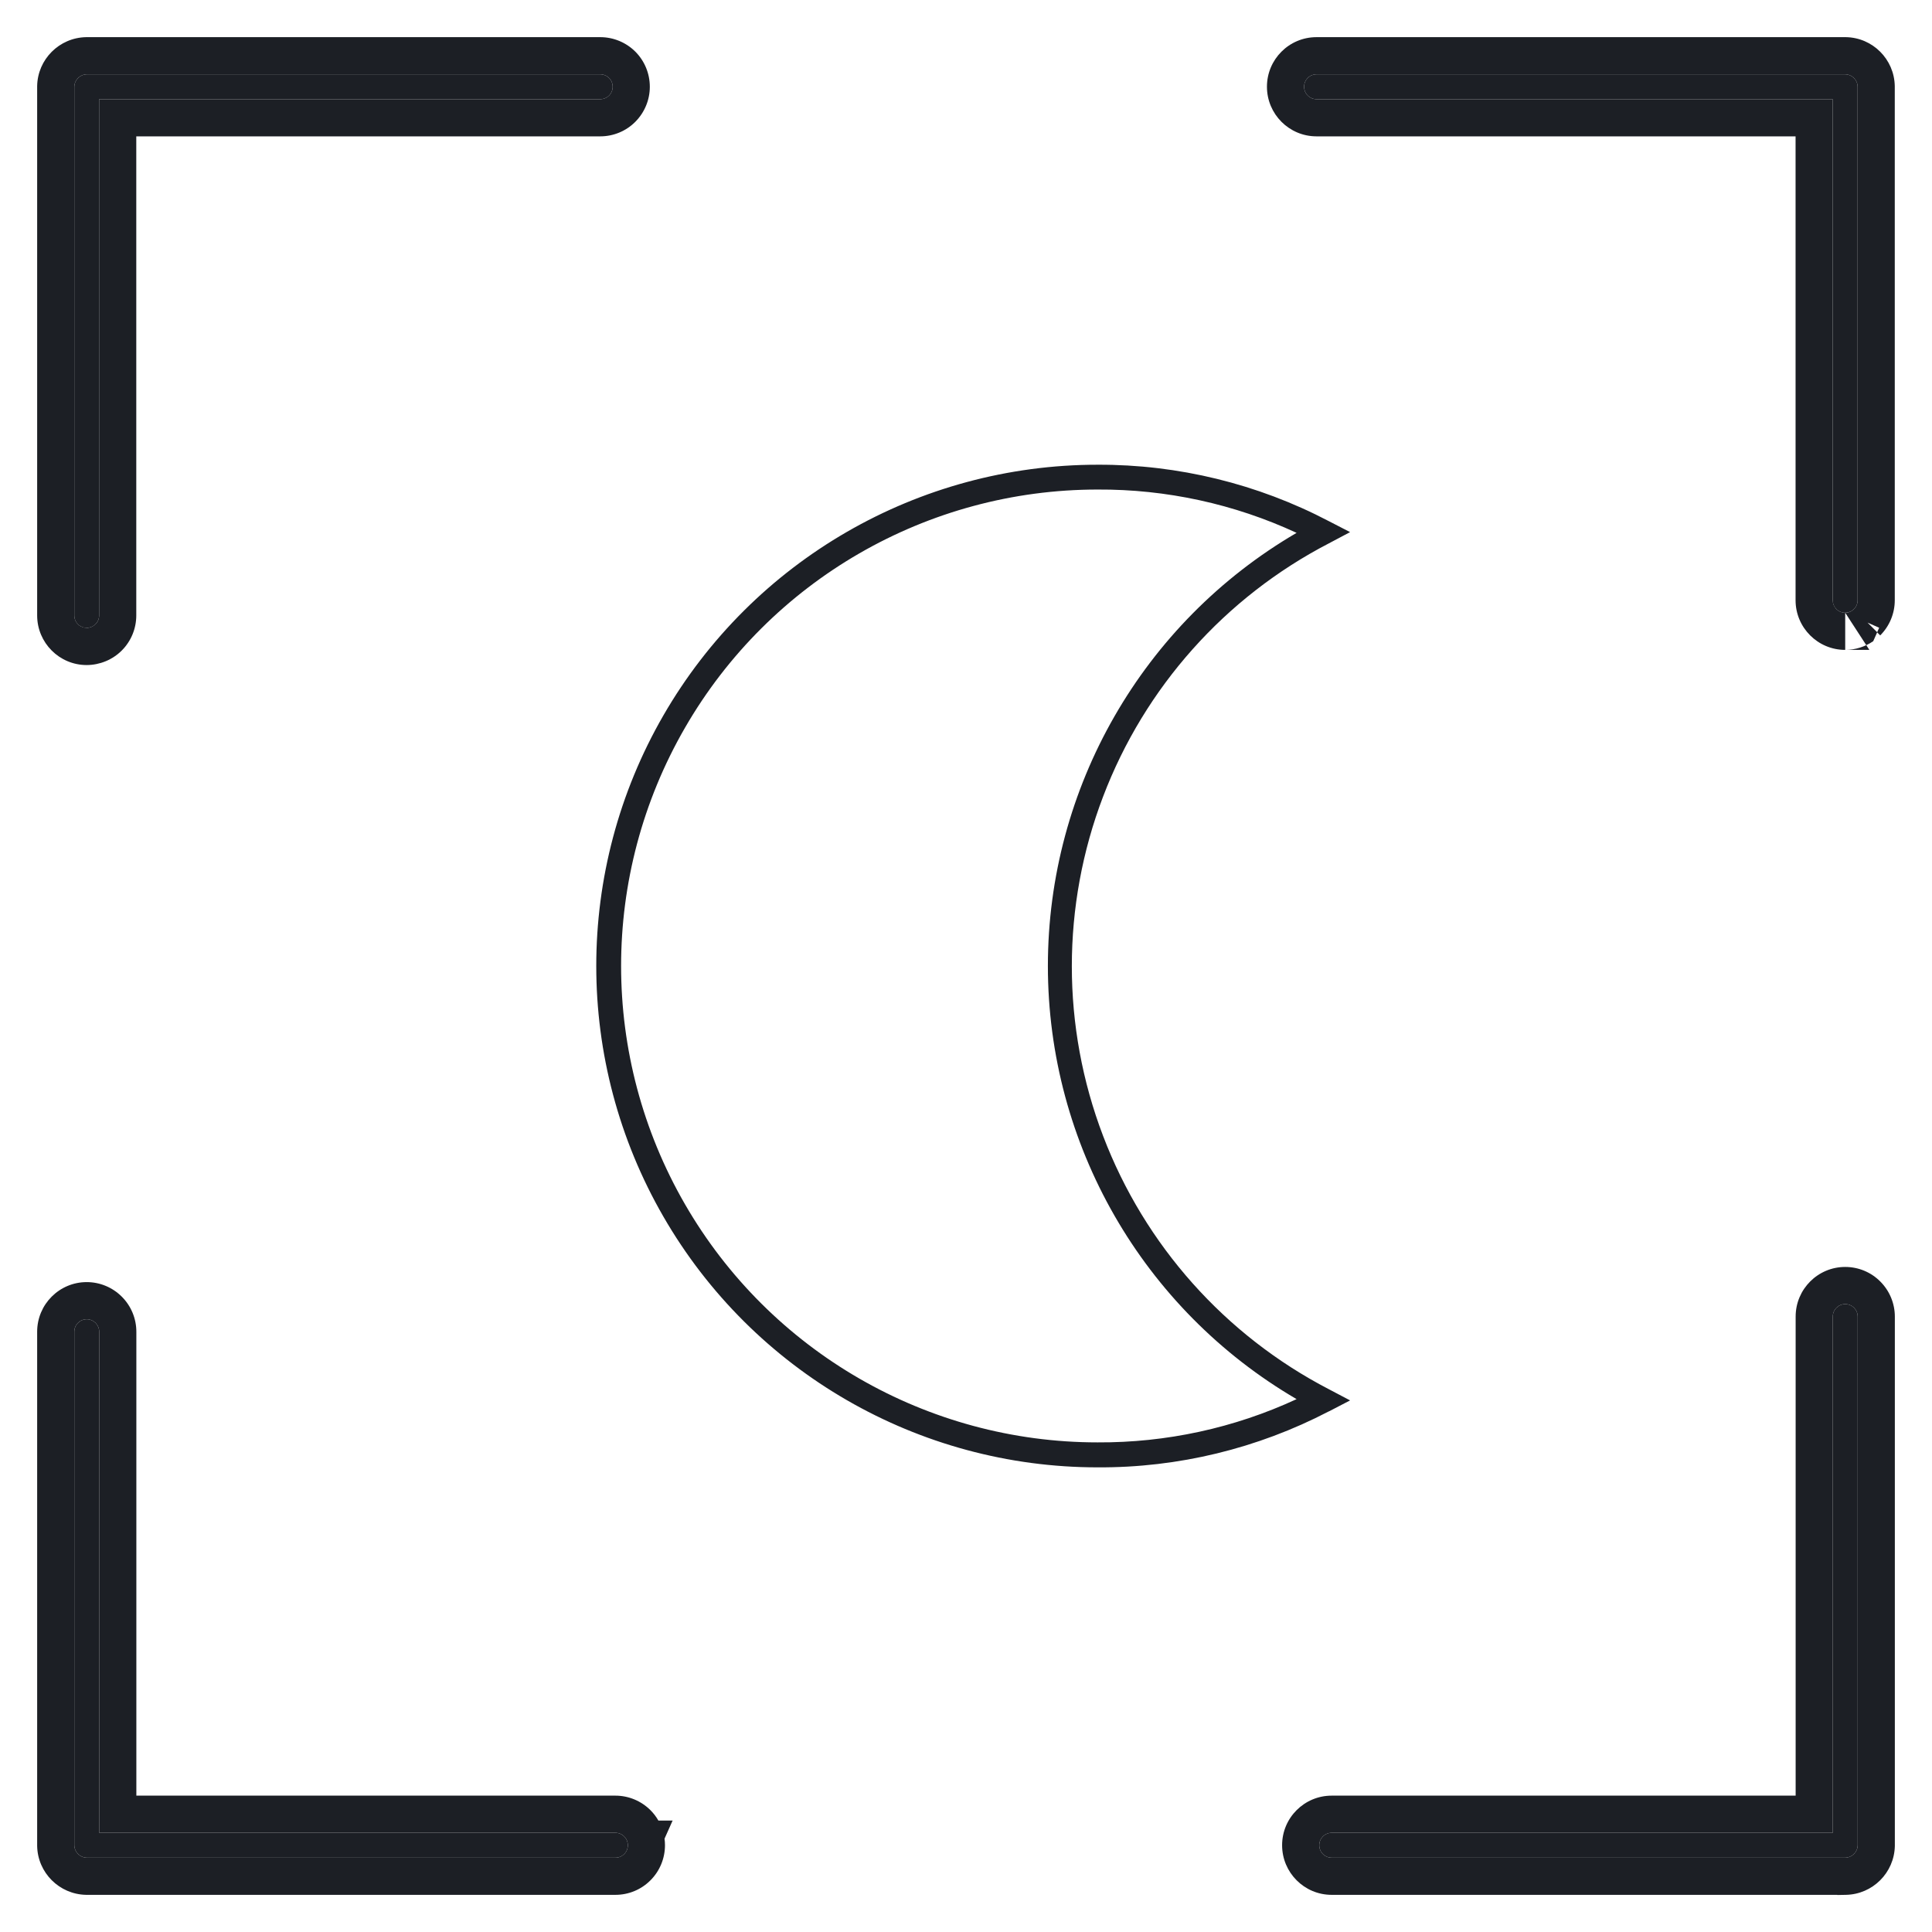
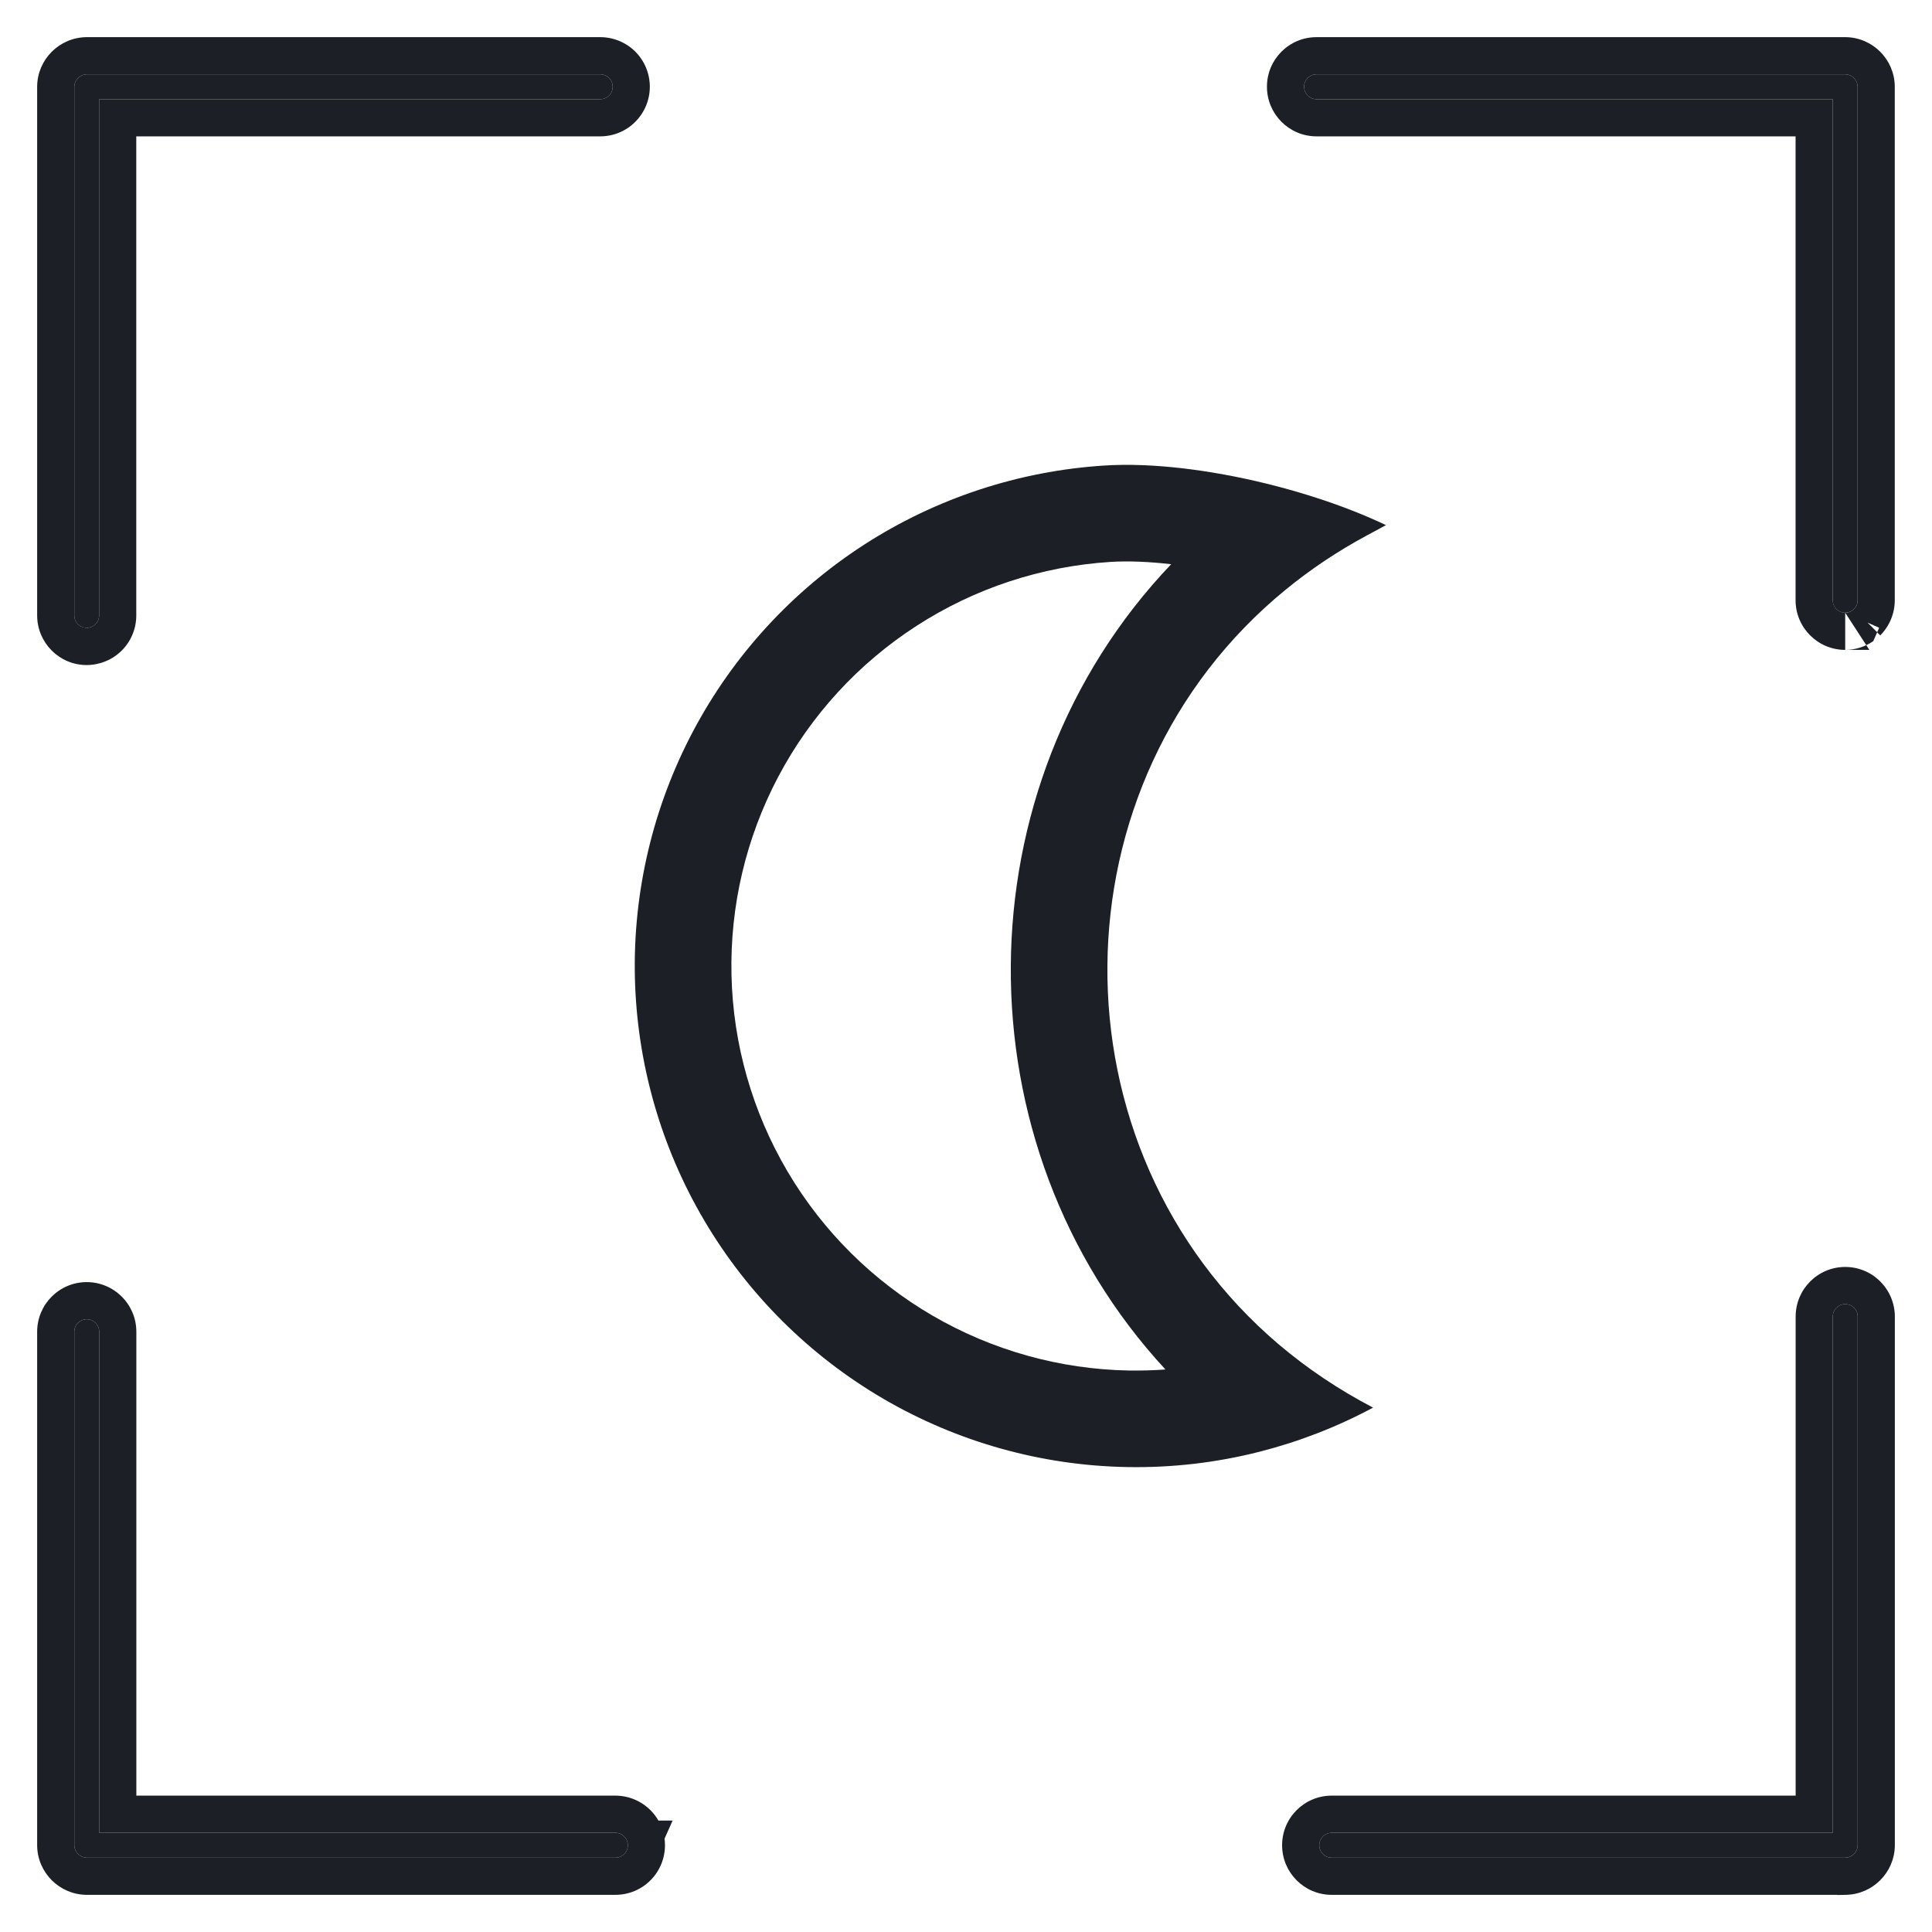
<svg xmlns="http://www.w3.org/2000/svg" width="26" height="26" viewBox="0 0 26 26" fill="none">
-   <path d="M14.771 19.747C12.36 19.747 10.133 18.461 8.928 16.373C7.723 14.286 7.723 11.714 8.928 9.627C10.133 7.54 12.36 6.254 14.771 6.254C15.855 6.25 16.924 6.511 17.884 7.014L18.169 7.161L17.884 7.312C16.487 8.036 15.405 9.249 14.845 10.72C14.284 12.191 14.284 13.816 14.845 15.287C15.405 16.758 16.487 17.971 17.884 18.696L18.169 18.846L17.884 18.994V18.993C16.923 19.494 15.854 19.753 14.771 19.747V19.747ZM14.771 6.588C12.48 6.588 10.363 7.81 9.218 9.794C8.072 11.778 8.072 14.222 9.218 16.206C10.363 18.189 12.48 19.411 14.771 19.411C15.695 19.416 16.61 19.218 17.449 18.829C15.377 17.619 14.102 15.399 14.102 13C14.102 10.6 15.377 8.381 17.449 7.171C16.61 6.782 15.695 6.583 14.771 6.588V6.588Z" fill="#1C1F25" />
  <path d="M24.832 8.246C24.739 8.246 24.664 8.171 24.664 8.078V1.335H17.717C17.625 1.335 17.55 1.26 17.55 1.167C17.55 1.075 17.625 1 17.717 1H24.832C24.924 1.002 24.998 1.076 24.999 1.167V8.078C24.999 8.122 24.982 8.165 24.95 8.196C24.919 8.228 24.877 8.245 24.832 8.245L24.832 8.246Z" fill="#1C1F25" />
-   <path fill-rule="evenodd" clip-rule="evenodd" d="M25.157 8.746H24.832C24.463 8.746 24.164 8.446 24.164 8.078V1.835H17.717C17.349 1.835 17.05 1.536 17.05 1.167C17.05 0.799 17.348 0.5 17.717 0.5H24.841C25.202 0.506 25.493 0.798 25.499 1.159L25.499 1.167L25.499 8.078C25.499 8.253 25.43 8.424 25.303 8.551C25.303 8.551 25.303 8.551 25.303 8.551L25.262 8.51L25.209 8.629C25.099 8.704 24.968 8.746 24.832 8.746L24.832 8.246C24.877 8.246 24.919 8.228 24.95 8.196C24.982 8.165 24.999 8.122 24.999 8.078C24.999 8.078 24.999 8.078 24.999 8.078L24.999 1.167C24.998 1.076 24.924 1.002 24.832 1H17.717C17.625 1 17.55 1.075 17.55 1.167C17.55 1.26 17.625 1.335 17.717 1.335H24.664V8.078C24.664 8.121 24.681 8.16 24.707 8.19C24.707 8.19 24.708 8.191 24.708 8.191C24.738 8.225 24.783 8.246 24.832 8.246M25.157 8.746L25.209 8.629ZM25.133 8.379L25.289 8.448L25.262 8.508" fill="#1C1F25" />
+   <path fill-rule="evenodd" clip-rule="evenodd" d="M25.157 8.746H24.832C24.463 8.746 24.164 8.446 24.164 8.078V1.835H17.717C17.349 1.835 17.05 1.536 17.05 1.167C17.05 0.799 17.348 0.5 17.717 0.5H24.841C25.202 0.506 25.493 0.798 25.499 1.159L25.499 1.167L25.499 8.078C25.499 8.253 25.43 8.424 25.303 8.551C25.303 8.551 25.303 8.551 25.303 8.551L25.262 8.51L25.209 8.629C25.099 8.704 24.968 8.746 24.832 8.746L24.832 8.246C24.877 8.246 24.919 8.228 24.95 8.196C24.982 8.165 24.999 8.122 24.999 8.078C24.999 8.078 24.999 8.078 24.999 8.078L24.999 1.167C24.998 1.076 24.924 1.002 24.832 1H17.717C17.625 1 17.55 1.075 17.55 1.167C17.55 1.26 17.625 1.335 17.717 1.335H24.664V8.078C24.664 8.121 24.681 8.16 24.707 8.19C24.707 8.19 24.708 8.19 24.708 8.191C24.738 8.224 24.783 8.246 24.832 8.246M25.157 8.746L25.209 8.629ZM25.133 8.379L25.289 8.448L25.262 8.508" fill="#1C1F25" />
  <path d="M24.832 25H17.921C17.829 25 17.754 24.925 17.754 24.832C17.754 24.74 17.829 24.665 17.921 24.665H24.665V17.718C24.665 17.625 24.74 17.55 24.832 17.55C24.877 17.55 24.919 17.568 24.951 17.599C24.982 17.631 25 17.673 25 17.718V24.832C24.998 24.924 24.924 24.998 24.832 25L24.832 25Z" fill="#1C1F25" />
  <path fill-rule="evenodd" clip-rule="evenodd" d="M25 17.718C25 17.673 24.982 17.631 24.951 17.599C24.919 17.568 24.877 17.55 24.832 17.55C24.74 17.55 24.665 17.625 24.665 17.718V24.665H17.921C17.829 24.665 17.754 24.74 17.754 24.832C17.754 24.925 17.829 25 17.921 25H24.832C24.924 24.998 24.998 24.924 25 24.832V17.718ZM24.724 25.5L24.729 25.502L24.841 25.5C25.202 25.493 25.493 25.202 25.5 24.841L25.5 17.718C25.5 17.542 25.43 17.372 25.304 17.246C25.178 17.119 25.008 17.05 24.832 17.05C24.464 17.05 24.165 17.349 24.165 17.718V24.165H17.921C17.553 24.165 17.254 24.463 17.254 24.832C17.254 25.201 17.553 25.5 17.921 25.5H24.724Z" fill="#1C1F25" />
+   <path d="M1.167 8.45C1.075 8.45 1 8.375 1 8.282V1.168C1.002 1.076 1.076 1.002 1.167 1H8.078C8.122 1 8.165 1.018 8.196 1.049C8.228 1.08 8.245 1.123 8.245 1.168C8.245 1.212 8.228 1.254 8.196 1.286C8.165 1.317 8.122 1.335 8.078 1.335H1.334V8.282C1.334 8.327 1.317 8.369 1.285 8.4C1.254 8.432 1.211 8.449 1.167 8.449L1.167 8.45Z" fill="#1C1F25" />
+   <path fill-rule="evenodd" clip-rule="evenodd" d="M1.167 8.95C0.799 8.95 0.5 8.651 0.5 8.282V1.159C0.506 0.798 0.798 0.507 1.159 0.5L1.167 0.5L8.078 0.5C8.253 0.5 8.424 0.569 8.551 0.696C8.675 0.821 8.745 0.99 8.745 1.168C8.745 1.345 8.674 1.514 8.55 1.639C8.424 1.766 8.253 1.835 8.078 1.835H1.834V8.282C1.834 8.458 1.765 8.628 1.639 8.754C1.513 8.88 1.343 8.949 1.167 8.95ZM1.168 8.449C1.211 8.449 1.252 8.432 1.283 8.402C1.284 8.402 1.285 8.401 1.285 8.4C1.317 8.369 1.334 8.327 1.334 8.282C1.334 8.282 1.334 8.282 1.334 8.282L1.334 1.335H8.078C8.122 1.335 8.165 1.317 8.196 1.286C8.228 1.254 8.245 1.212 8.245 1.168C8.245 1.123 8.228 1.08 8.196 1.049C8.165 1.018 8.122 1 8.078 1H1.167C1.076 1.002 1.002 1.076 1 1.168V8.282C1 8.337 1.027 8.386 1.068 8.417C1.096 8.437 1.131 8.449 1.168 8.449Z" fill="#1C1F25" />
+   <path fill-rule="evenodd" clip-rule="evenodd" d="M17.211 18.094C17.588 18.413 18.01 18.699 18.478 18.943C17.994 19.203 17.482 19.401 16.953 19.536C16.373 19.684 15.773 19.754 15.17 19.743C14.017 19.723 12.888 19.407 11.891 18.826C10.895 18.245 10.064 17.419 9.478 16.425C8.892 15.432 8.571 14.305 8.544 13.152C8.518 11.999 8.788 10.858 9.328 9.839C9.868 8.82 10.66 7.956 11.629 7.33C12.598 6.705 13.711 6.338 14.862 6.265C15.507 6.224 16.292 6.324 17.042 6.508C17.456 6.61 17.859 6.737 18.221 6.88C18.373 6.94 18.517 7.003 18.652 7.067L18.396 7.205C17.998 7.419 17.635 7.663 17.305 7.933C14.128 10.529 14.108 15.46 17.211 18.094ZM15.684 18.43C12.888 15.407 12.905 10.59 15.761 7.593C15.465 7.559 15.186 7.547 14.944 7.562C14.015 7.621 13.116 7.917 12.334 8.423C11.552 8.928 10.912 9.625 10.476 10.448C10.04 11.271 9.823 12.191 9.844 13.122C9.865 14.053 10.125 14.963 10.598 15.765C11.071 16.567 11.742 17.234 12.546 17.703C13.351 18.172 14.262 18.427 15.193 18.444C15.357 18.446 15.521 18.442 15.684 18.43Z" fill="#1C1F25" />
  <path d="M8.282 25H1.167C1.076 24.998 1.002 24.924 1 24.832V17.922C1 17.829 1.075 17.754 1.167 17.754C1.212 17.754 1.254 17.772 1.286 17.803C1.317 17.835 1.335 17.877 1.335 17.922V24.665H8.282C8.326 24.665 8.369 24.683 8.4 24.714C8.432 24.746 8.449 24.788 8.449 24.832C8.449 24.877 8.432 24.92 8.4 24.951C8.369 24.983 8.326 25 8.282 25L8.282 25Z" fill="#1C1F25" />
  <path fill-rule="evenodd" clip-rule="evenodd" d="M8.4 24.951C8.432 24.92 8.449 24.877 8.449 24.832C8.449 24.788 8.432 24.746 8.4 24.714C8.369 24.683 8.327 24.665 8.282 24.665C8.282 24.665 8.282 24.665 8.282 24.665H1.335V17.922C1.335 17.877 1.317 17.835 1.286 17.803C1.254 17.772 1.212 17.754 1.167 17.754C1.075 17.754 1 17.829 1 17.922V24.832C1.002 24.924 1.076 24.998 1.167 25H8.282C8.282 25 8.282 25 8.282 25C8.283 25 8.283 25 8.283 25C8.327 25 8.369 24.982 8.4 24.951ZM8.754 25.304C8.628 25.431 8.458 25.5 8.282 25.5H7.512L1.159 25.5C0.798 25.493 0.506 25.202 0.5 24.841L0.5 24.832L0.5 17.922C0.5 17.553 0.799 17.254 1.167 17.254C1.345 17.254 1.514 17.325 1.638 17.449C1.766 17.576 1.835 17.747 1.835 17.922V24.165H8.282C8.458 24.165 8.628 24.235 8.754 24.361C8.796 24.403 8.831 24.449 8.86 24.5H9.052L8.943 24.744C8.947 24.773 8.949 24.803 8.949 24.832C8.949 25.008 8.88 25.178 8.754 25.304Z" fill="#1C1F25" />
-   <path d="M1.167 8.45C1.075 8.45 1 8.375 1 8.282V1.168C1.002 1.076 1.076 1.002 1.167 1H8.078C8.122 1 8.165 1.018 8.196 1.049C8.228 1.08 8.245 1.123 8.245 1.168C8.245 1.212 8.228 1.254 8.196 1.286C8.165 1.317 8.122 1.335 8.078 1.335H1.334V8.282C1.334 8.327 1.317 8.369 1.285 8.4C1.254 8.432 1.211 8.449 1.167 8.449L1.167 8.45Z" fill="#1C1F25" />
-   <path fill-rule="evenodd" clip-rule="evenodd" d="M1.167 8.95C0.799 8.95 0.5 8.651 0.5 8.282V1.159C0.506 0.798 0.798 0.507 1.159 0.5L1.167 0.5L8.078 0.5C8.253 0.5 8.424 0.569 8.551 0.696C8.675 0.821 8.745 0.99 8.745 1.168C8.745 1.345 8.674 1.514 8.55 1.639C8.424 1.766 8.253 1.835 8.078 1.835H1.834V8.282C1.834 8.458 1.765 8.628 1.639 8.754C1.513 8.88 1.343 8.949 1.167 8.95ZM1.168 8.449C1.211 8.449 1.252 8.432 1.283 8.402C1.284 8.402 1.285 8.401 1.285 8.4C1.317 8.369 1.334 8.327 1.334 8.282C1.334 8.282 1.334 8.282 1.334 8.282L1.334 1.335H8.078C8.122 1.335 8.165 1.317 8.196 1.286C8.228 1.254 8.245 1.212 8.245 1.168C8.245 1.123 8.228 1.08 8.196 1.049C8.165 1.018 8.122 1 8.078 1H1.167C1.076 1.002 1.002 1.076 1 1.168V8.282C1 8.337 1.027 8.386 1.068 8.417C1.096 8.437 1.13 8.449 1.168 8.449Z" fill="#1C1F25" />
</svg>
